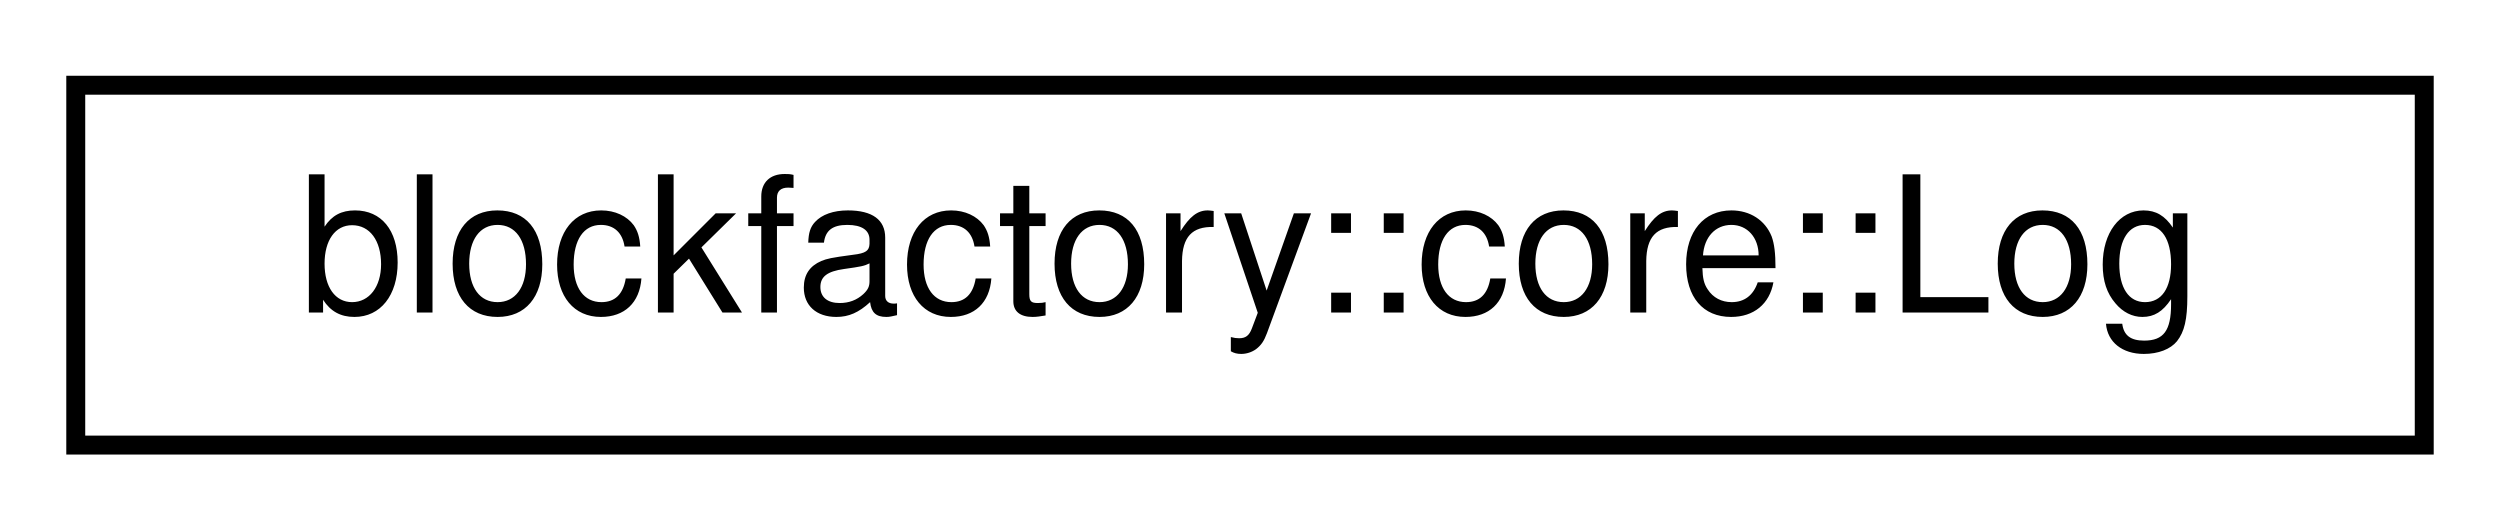
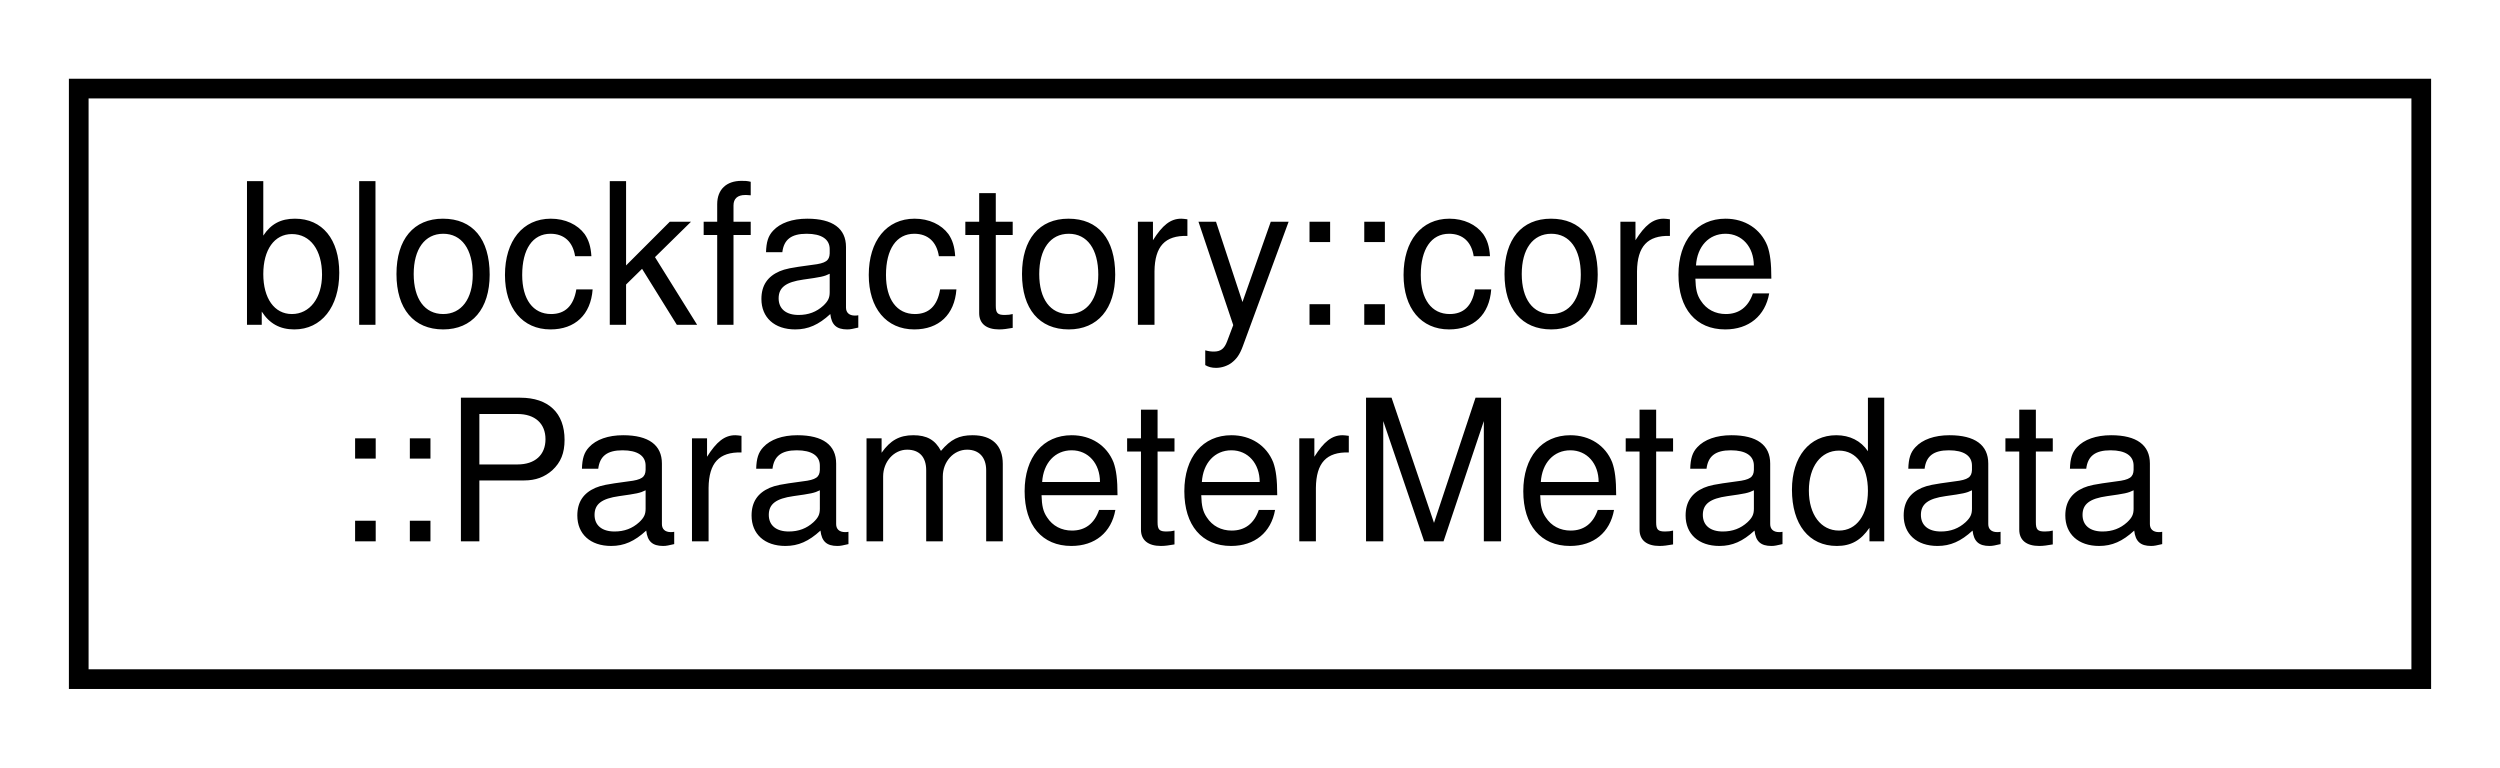
- <svg xmlns="http://www.w3.org/2000/svg" xmlns:xlink="http://www.w3.org/1999/xlink" width="132pt" height="28pt" viewBox="0.00 0.00 132.00 28.00">
-   <g id="graph0" class="graph" transform="scale(1 1) rotate(0) translate(4 24)">
+ <svg xmlns="http://www.w3.org/2000/svg" xmlns:xlink="http://www.w3.org/1999/xlink" width="127pt" height="39pt" viewBox="0.00 0.00 127.00 39.00">
+   <g id="graph0" class="graph" transform="scale(1 1) rotate(0) translate(4 35)">
    <g id="node1" class="node">
      <g id="a_node1">
-         <a xlink:href="classblockfactory_1_1core_1_1_log.html" target="_top" xlink:title="Class for handling log messages. ">
-           <polygon fill="none" stroke="black" points="-7.10543e-15,-0.5 -7.10543e-15,-19.5 124,-19.5 124,-0.5 -7.10543e-15,-0.5" />
-           <text text-anchor="middle" x="62" y="-7.5" font-family="Helvetica,sans-Serif" font-size="10.00">blockfactory::core::Log</text>
+         <a xlink:href="classblockfactory_1_1core_1_1_parameter_metadata.html" target="_top" xlink:title="Class for storing parameter metadata. ">
+           <polygon fill="none" stroke="black" points="0,-0.5 0,-30.5 119,-30.5 119,-0.5 0,-0.5" />
+           <text text-anchor="start" x="8" y="-18.5" font-family="Helvetica,sans-Serif" font-size="10.00">blockfactory::core</text>
+           <text text-anchor="middle" x="59.5" y="-7.5" font-family="Helvetica,sans-Serif" font-size="10.00">::ParameterMetadata</text>
        </a>
      </g>
    </g>
  </g>
</svg>
